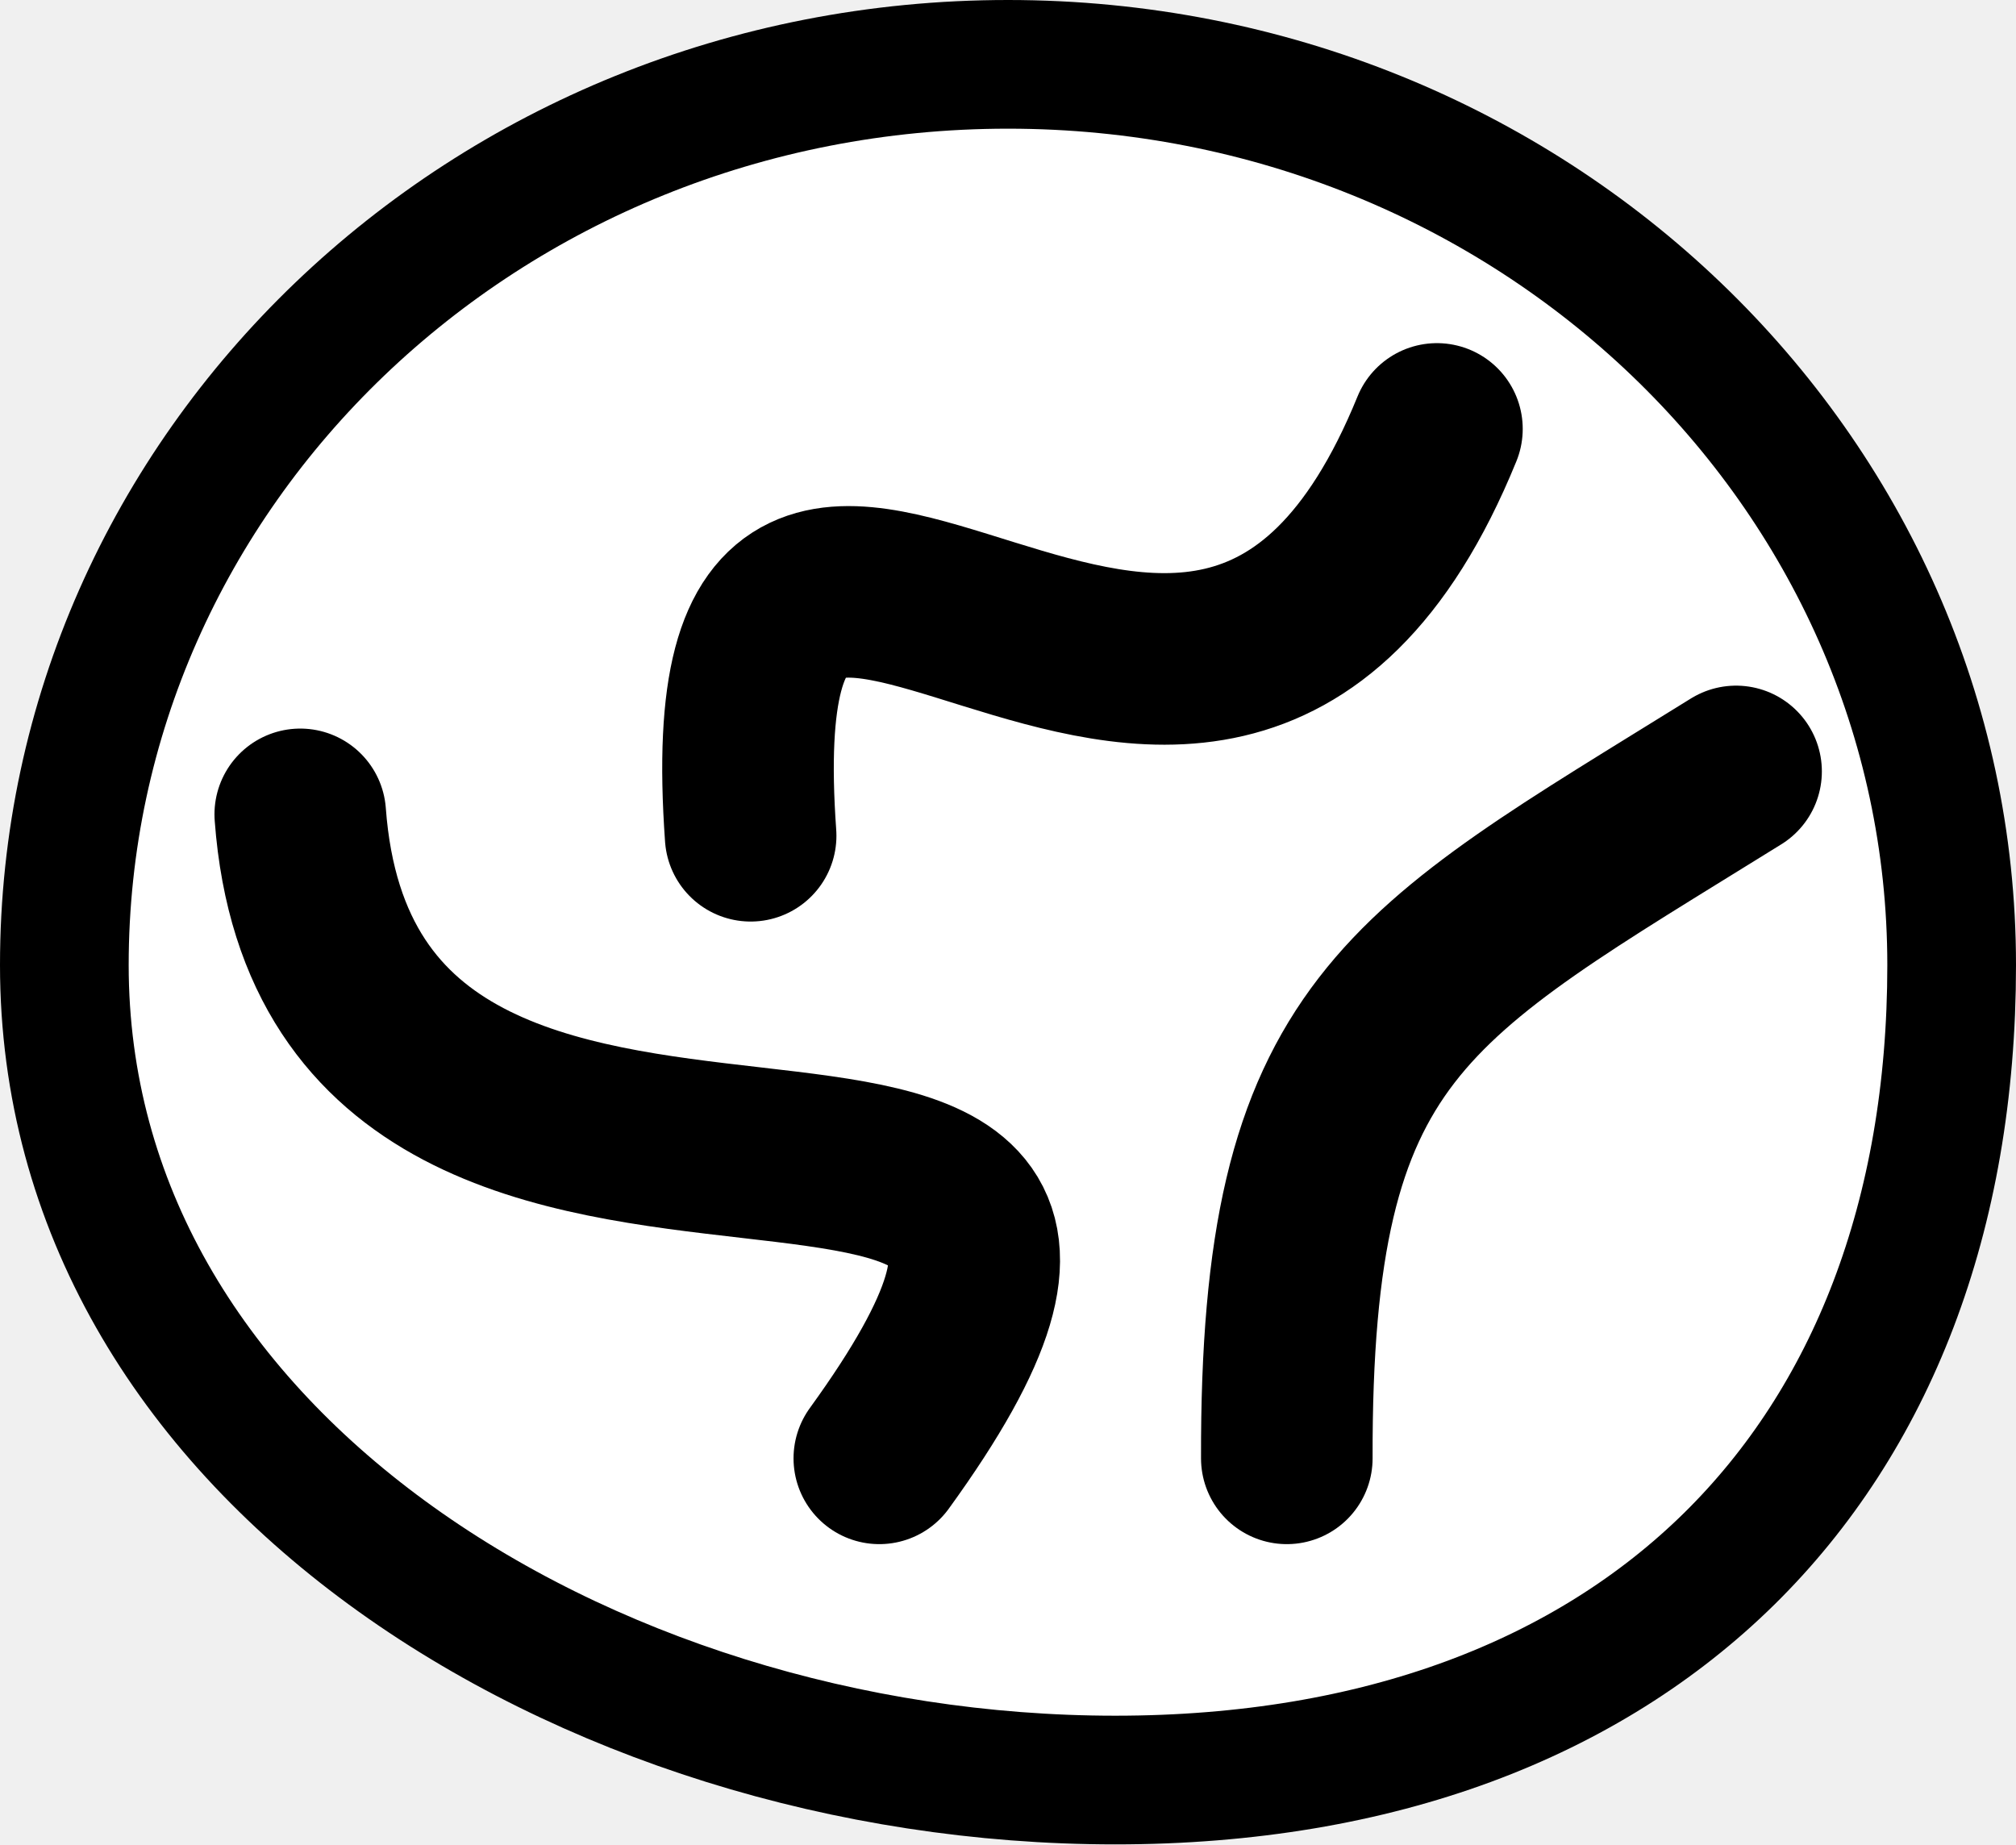
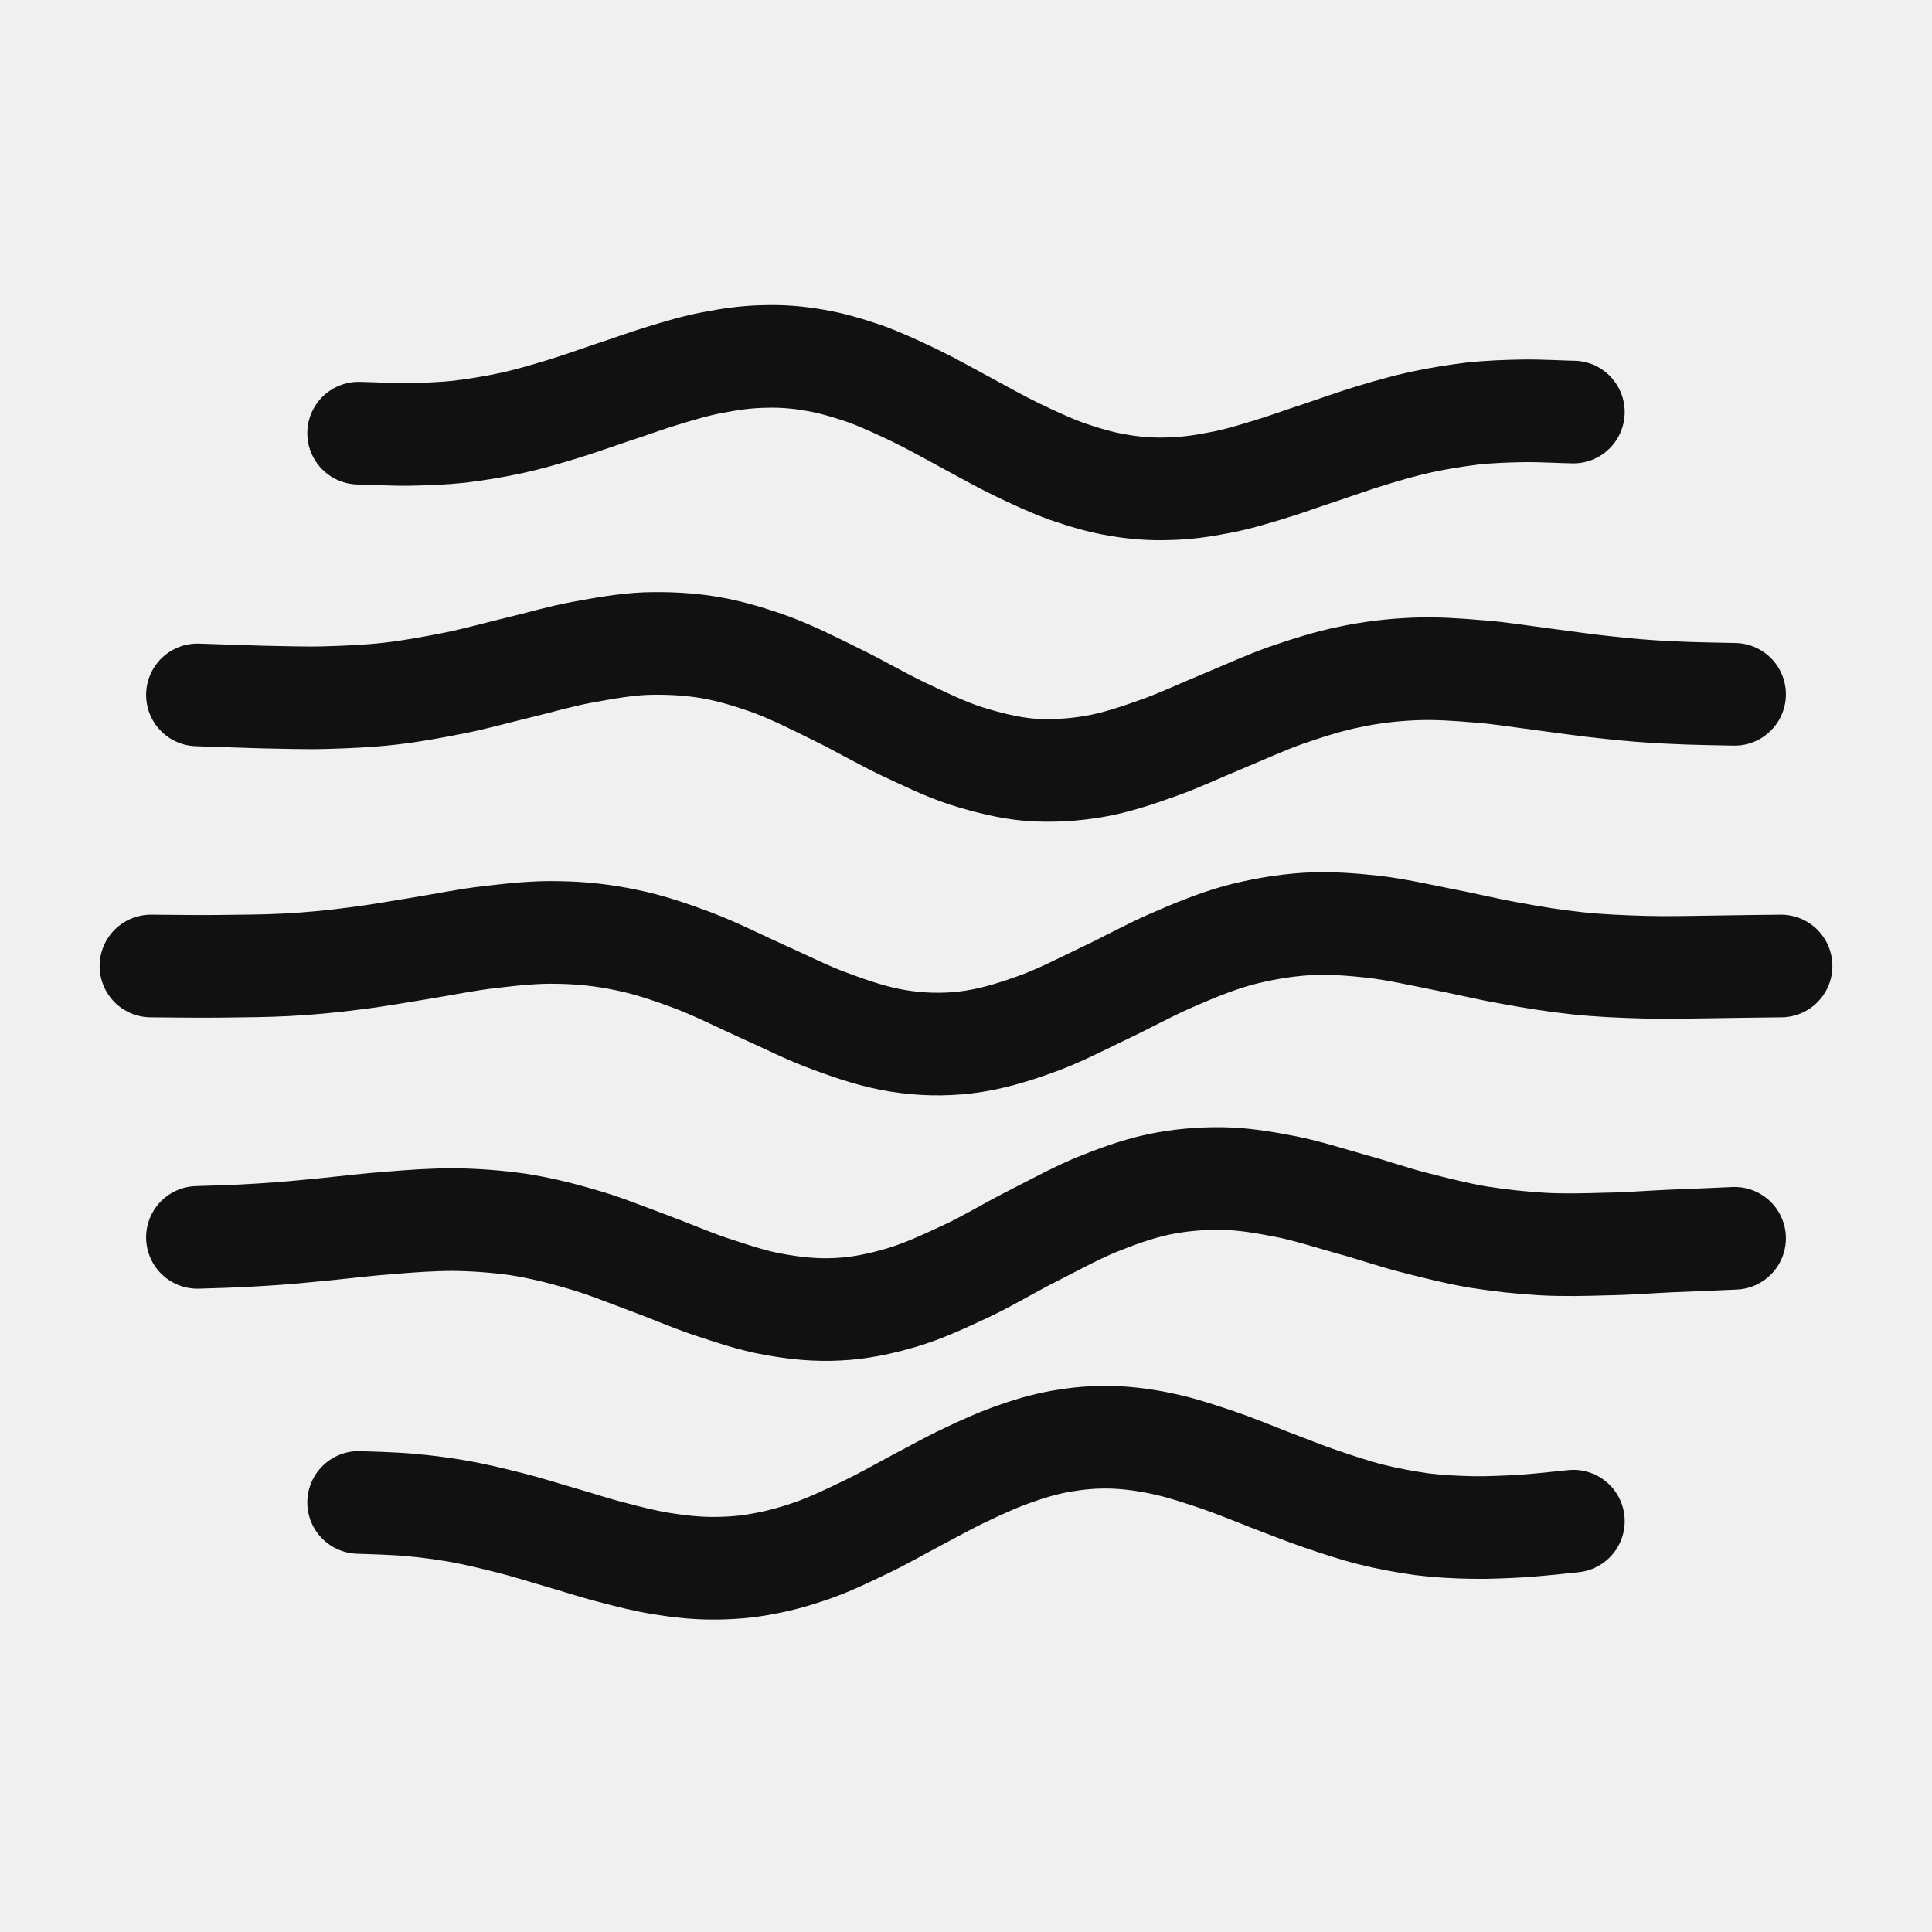
- <svg xmlns="http://www.w3.org/2000/svg" width="47" height="43" viewBox="0 0 47 43" fill="none">
-   <path d="M23.5 1.5C35.712 1.5 45.5 10.963 45.5 22.5C45.5 28.384 43.608 33.098 40.315 36.341C37.019 39.585 32.175 41.5 26 41.5C19.801 41.5 13.618 39.566 9.02 36.199C4.438 32.844 1.5 28.134 1.5 22.5C1.5 10.963 11.288 1.5 23.5 1.5Z" fill="white" stroke="black" stroke-width="3" />
-   <path d="M33.5 10C28 23.5 16.5 5.486 17.5 19.485M7 18.986C8 32.486 29.547 21.515 20.5 34M30 34C29.975 23.938 32.742 22.787 40.474 17.985" stroke="black" stroke-width="4" stroke-linecap="round" />
+ <svg xmlns="http://www.w3.org/2000/svg" width="64" height="64" viewBox="0 0 64 64" fill="none">
+   <path d="M11.88 14.35C12.15 14.35 12.99 14.40 13.55 14.39C14.11 14.38 14.67 14.36 15.23 14.30C15.79 14.23 16.35 14.14 16.91 14.02C17.47 13.90 18.02 13.74 18.58 13.57C19.14 13.40 19.70 13.20 20.26 13.01C20.82 12.83 21.38 12.62 21.94 12.45C22.50 12.28 23.06 12.11 23.61 12.01C24.17 11.90 24.73 11.82 25.29 11.81C25.85 11.79 26.41 11.83 26.97 11.93C27.53 12.02 28.09 12.19 28.65 12.38C29.20 12.58 29.76 12.84 30.32 13.11C30.88 13.38 31.44 13.70 32.00 14.00C32.56 14.30 33.12 14.62 33.68 14.89C34.24 15.16 34.80 15.42 35.35 15.62C35.91 15.81 36.47 15.98 37.03 16.07C37.59 16.17 38.15 16.21 38.71 16.19C39.27 16.18 39.83 16.10 40.39 15.99C40.94 15.89 41.50 15.72 42.06 15.55C42.62 15.38 43.18 15.17 43.74 14.99C44.30 14.80 44.86 14.60 45.42 14.43C45.98 14.26 46.53 14.10 47.09 13.98C47.65 13.86 48.21 13.77 48.77 13.70C49.33 13.64 49.89 13.62 50.45 13.61C51.01 13.60 51.85 13.65 52.12 13.65" stroke="#111" stroke-width="3.4" stroke-linecap="round" />
+   <path d="M6.54 23.02C6.90 23.03 7.96 23.07 8.67 23.09C9.37 23.10 10.08 23.13 10.79 23.11C11.49 23.09 12.20 23.06 12.91 22.98C13.62 22.90 14.32 22.77 15.03 22.63C15.74 22.49 16.44 22.29 17.15 22.12C17.86 21.95 18.56 21.74 19.27 21.61C19.98 21.48 20.69 21.35 21.39 21.32C22.10 21.30 22.81 21.33 23.51 21.45C24.22 21.57 24.93 21.79 25.64 22.05C26.34 22.32 27.05 22.68 27.76 23.03C28.46 23.37 29.17 23.79 29.88 24.13C30.59 24.46 31.29 24.81 32.00 25.04C32.71 25.26 33.41 25.44 34.12 25.50C34.83 25.55 35.54 25.51 36.24 25.39C36.95 25.27 37.66 25.03 38.36 24.78C39.07 24.53 39.78 24.19 40.49 23.90C41.19 23.61 41.90 23.28 42.61 23.03C43.31 22.79 44.02 22.56 44.73 22.42C45.44 22.27 46.14 22.19 46.85 22.16C47.56 22.13 48.26 22.18 48.97 22.24C49.68 22.29 50.38 22.41 51.09 22.50C51.80 22.59 52.51 22.70 53.21 22.77C53.92 22.85 54.63 22.91 55.33 22.94C56.04 22.98 57.10 22.99 57.46 23.00" stroke="#111" stroke-width="3.4" stroke-linecap="round" />
+   <path d="M5.00 32.00C5.38 32.00 6.50 32.02 7.25 32.01C8.00 32.00 8.75 32.00 9.50 31.96C10.25 31.92 11.00 31.85 11.75 31.75C12.50 31.66 13.25 31.52 14.00 31.40C14.75 31.28 15.50 31.12 16.25 31.04C17.00 30.95 17.75 30.87 18.50 30.89C19.25 30.90 20.00 30.98 20.75 31.14C21.50 31.29 22.25 31.55 23.00 31.83C23.75 32.12 24.50 32.50 25.25 32.84C26.00 33.17 26.75 33.56 27.50 33.83C28.25 34.11 29.00 34.36 29.75 34.48C30.50 34.60 31.25 34.62 32.00 34.53C32.75 34.44 33.50 34.22 34.25 33.95C35.00 33.69 35.75 33.30 36.50 32.94C37.25 32.59 38.00 32.17 38.75 31.84C39.50 31.51 40.25 31.20 41.00 30.99C41.75 30.79 42.50 30.66 43.25 30.61C44.00 30.56 44.75 30.62 45.50 30.70C46.25 30.79 47.00 30.96 47.75 31.11C48.50 31.25 49.25 31.44 50.00 31.57C50.75 31.71 51.50 31.83 52.25 31.91C53.00 31.99 53.75 32.02 54.50 32.04C55.25 32.06 56.00 32.04 56.75 32.03C57.50 32.02 58.62 32.00 59.00 32.00" stroke="#111" stroke-width="3.4" stroke-linecap="round" />
+   <path d="M6.54 40.99C6.90 40.98 7.96 40.95 8.67 40.90C9.37 40.86 10.08 40.79 10.79 40.72C11.49 40.65 12.20 40.56 12.91 40.51C13.62 40.45 14.32 40.40 15.03 40.40C15.74 40.41 16.44 40.46 17.15 40.56C17.86 40.67 18.56 40.84 19.27 41.05C19.98 41.25 20.69 41.54 21.39 41.80C22.10 42.06 22.81 42.37 23.51 42.61C24.22 42.84 24.93 43.09 25.64 43.21C26.34 43.34 27.05 43.41 27.76 43.37C28.46 43.34 29.17 43.19 29.88 42.98C30.59 42.77 31.29 42.44 32.00 42.11C32.71 41.78 33.41 41.35 34.12 40.99C34.83 40.63 35.54 40.24 36.24 39.94C36.95 39.65 37.66 39.39 38.36 39.24C39.07 39.09 39.78 39.03 40.49 39.04C41.19 39.05 41.90 39.17 42.61 39.31C43.31 39.45 44.02 39.68 44.73 39.88C45.44 40.07 46.14 40.32 46.85 40.50C47.56 40.68 48.26 40.86 48.97 40.98C49.68 41.09 50.38 41.17 51.09 41.21C51.80 41.25 52.51 41.23 53.21 41.21C53.92 41.20 54.63 41.14 55.33 41.11C56.04 41.08 57.10 41.04 57.46 41.02" stroke="#111" stroke-width="3.4" stroke-linecap="round" />
+   <path d="M11.88 49.77C12.15 49.78 12.99 49.80 13.55 49.85C14.11 49.90 14.67 49.97 15.23 50.07C15.79 50.17 16.35 50.31 16.91 50.45C17.47 50.59 18.02 50.77 18.58 50.93C19.14 51.09 19.70 51.28 20.26 51.42C20.82 51.57 21.38 51.71 21.94 51.80C22.50 51.89 23.06 51.95 23.61 51.95C24.17 51.95 24.73 51.91 25.29 51.80C25.85 51.70 26.41 51.54 26.97 51.34C27.53 51.14 28.09 50.87 28.65 50.60C29.20 50.34 29.76 50.02 30.32 49.72C30.88 49.43 31.44 49.11 32.00 48.85C32.56 48.58 33.12 48.33 33.68 48.14C34.24 47.94 34.80 47.79 35.35 47.71C35.91 47.62 36.47 47.59 37.03 47.62C37.59 47.65 38.15 47.74 38.71 47.87C39.27 48.00 39.83 48.19 40.39 48.38C40.94 48.57 41.50 48.80 42.06 49.02C42.62 49.23 43.18 49.46 43.74 49.65C44.30 49.84 44.86 50.03 45.42 50.17C45.98 50.31 46.53 50.41 47.09 50.49C47.65 50.56 48.21 50.59 48.77 50.60C49.33 50.61 49.89 50.58 50.45 50.55C51.01 50.51 51.85 50.42 52.12 50.39" stroke="#111" stroke-width="3.4" stroke-linecap="round" />
</svg>
